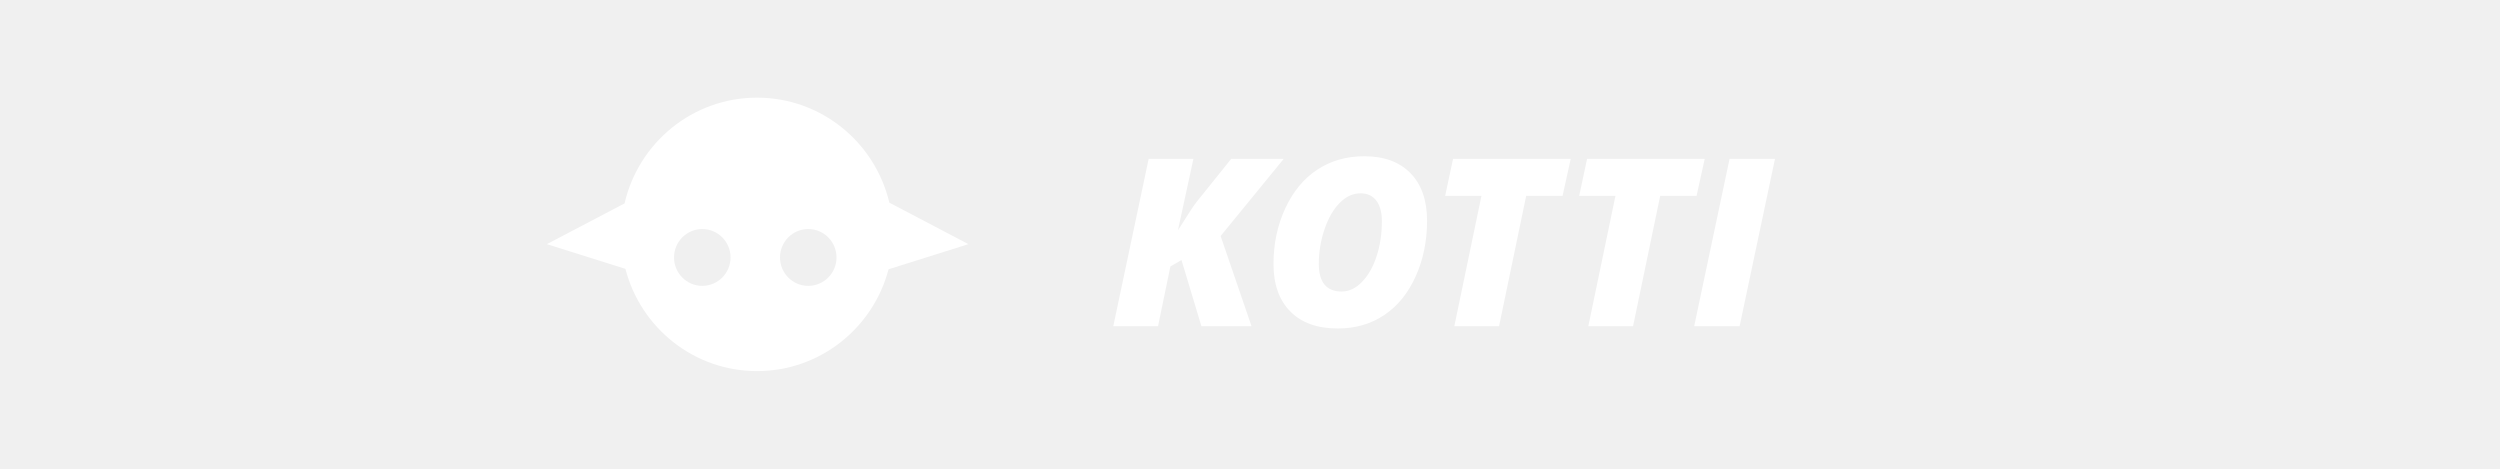
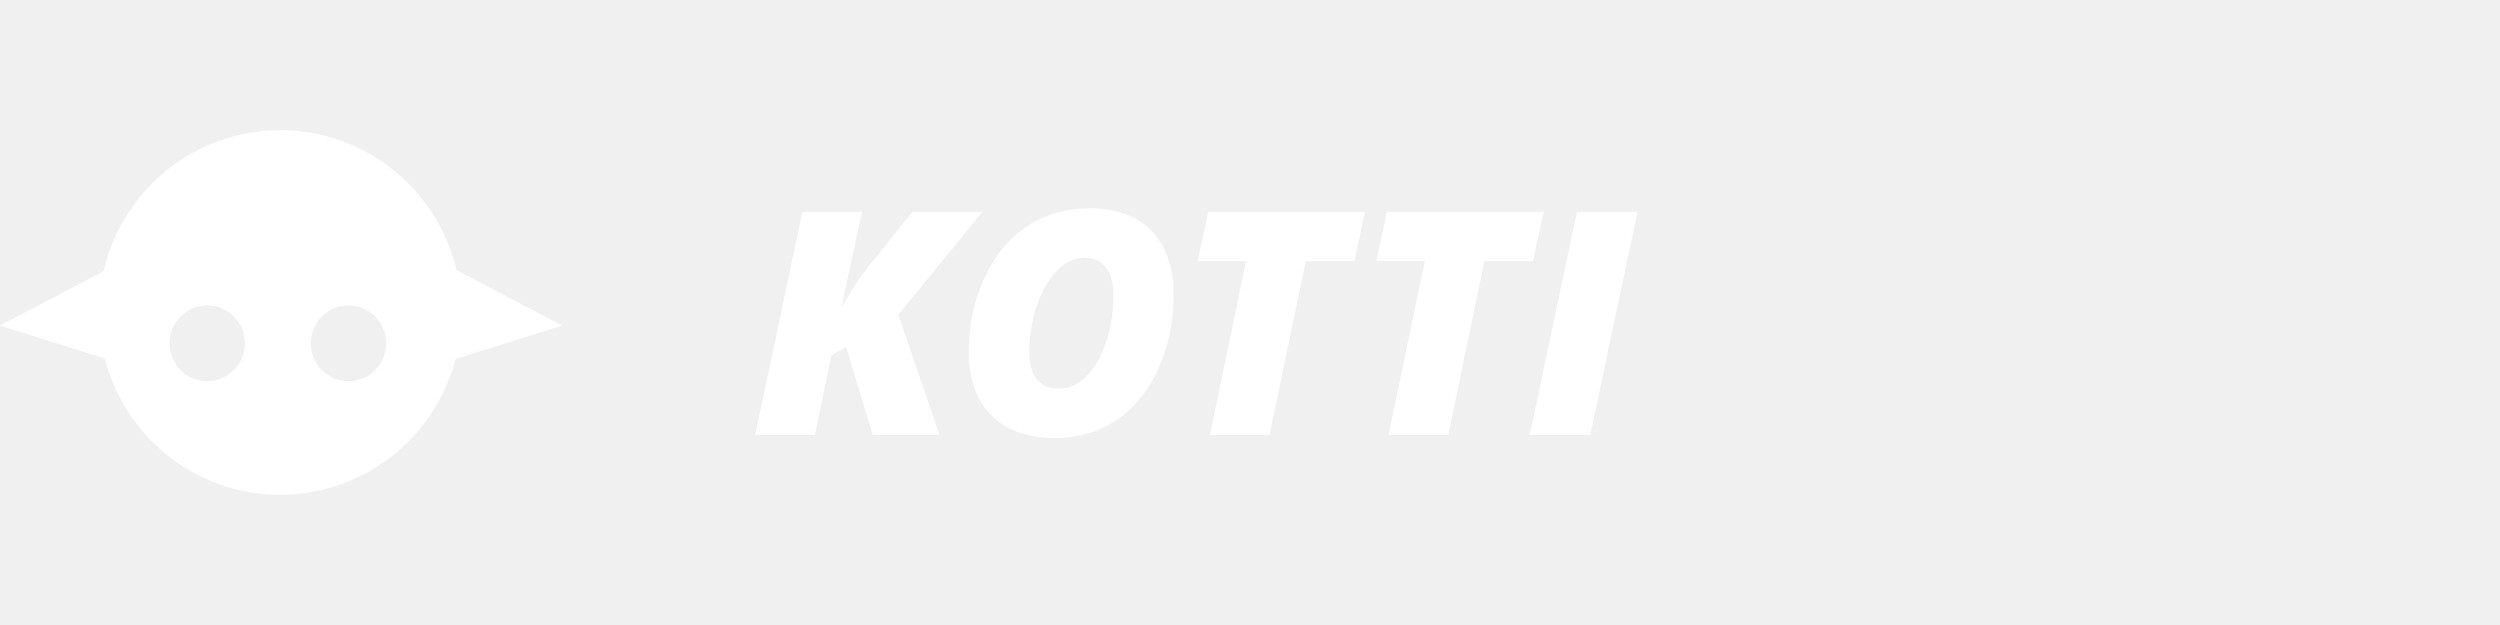
- <svg xmlns="http://www.w3.org/2000/svg" width="128px" height="24px" viewBox="0 0 128 24" version="1.1">
-   <defs />
+ <svg xmlns="http://www.w3.org/2000/svg" width="96px" height="24px" viewBox="28 0 96 24" version="1.1">
  <g id="Page-1" stroke="none" stroke-width="1" fill="none" fill-rule="evenodd">
    <g id="Artboard" fill="#FFFFFF">
      <path d="M32.021,13.765 L28,12.5 L31.977,10.414 C32.692,7.312 35.457,5 38.76,5 C42.049,5 44.806,7.293 45.534,10.376 L49.583,12.5 L45.494,13.787 C44.708,16.787 41.991,19 38.76,19 C35.521,19 32.799,16.777 32.021,13.765 Z M35.957,14.636 C36.756,14.636 37.404,13.985 37.404,13.182 C37.404,12.378 36.756,11.727 35.957,11.727 C35.158,11.727 34.51,12.378 34.51,13.182 C34.51,13.985 35.158,14.636 35.957,14.636 Z M41.382,14.636 C42.181,14.636 42.829,13.985 42.829,13.182 C42.829,12.378 42.181,11.727 41.382,11.727 C40.583,11.727 39.936,12.378 39.936,13.182 C39.936,13.985 40.583,14.636 41.382,14.636 Z" id="Combined-Shape" />
      <path d="M64.078,16.701 L61.512,16.701 L60.492,13.314 L59.924,13.643 L59.291,16.701 L57,16.701 L58.811,8.135 L61.102,8.135 L60.311,11.791 L60.533,11.445 C60.877,10.887 61.131,10.506 61.295,10.303 L63.035,8.135 L65.725,8.135 L62.496,12.084 L64.078,16.701 Z M69.85,8 C70.865,8 71.655,8.29 72.22,8.87 C72.784,9.45 73.066,10.26 73.066,11.299 C73.066,12.338 72.872,13.288 72.483,14.149 C72.095,15.011 71.559,15.671 70.875,16.13 C70.191,16.589 69.398,16.818 68.496,16.818 C67.445,16.818 66.634,16.527 66.062,15.945 C65.489,15.363 65.203,14.555 65.203,13.52 C65.203,12.484 65.404,11.533 65.807,10.666 C66.209,9.799 66.757,9.138 67.45,8.683 C68.144,8.228 68.943,8 69.85,8 Z M70.752,11.322 C70.752,10.877 70.658,10.528 70.471,10.276 C70.283,10.024 70.012,9.898 69.656,9.898 C69.27,9.898 68.914,10.062 68.59,10.391 C68.266,10.719 68.007,11.17 67.813,11.744 C67.62,12.318 67.523,12.906 67.523,13.508 C67.523,14.453 67.914,14.926 68.695,14.926 C69.066,14.926 69.411,14.764 69.729,14.439 C70.048,14.115 70.298,13.678 70.479,13.127 C70.661,12.576 70.752,11.975 70.752,11.322 Z M76.752,16.701 L74.461,16.701 L75.85,10.027 L73.992,10.027 L74.396,8.135 L80.42,8.135 L80.004,10.027 L78.141,10.027 L76.752,16.701 Z M83.613,16.701 L81.322,16.701 L82.711,10.027 L80.854,10.027 L81.258,8.135 L87.281,8.135 L86.865,10.027 L85.002,10.027 L83.613,16.701 Z M86.742,16.701 L88.553,8.135 L90.879,8.135 L89.068,16.701 L86.742,16.701 Z" id="Kotti" />
    </g>
  </g>
</svg>
